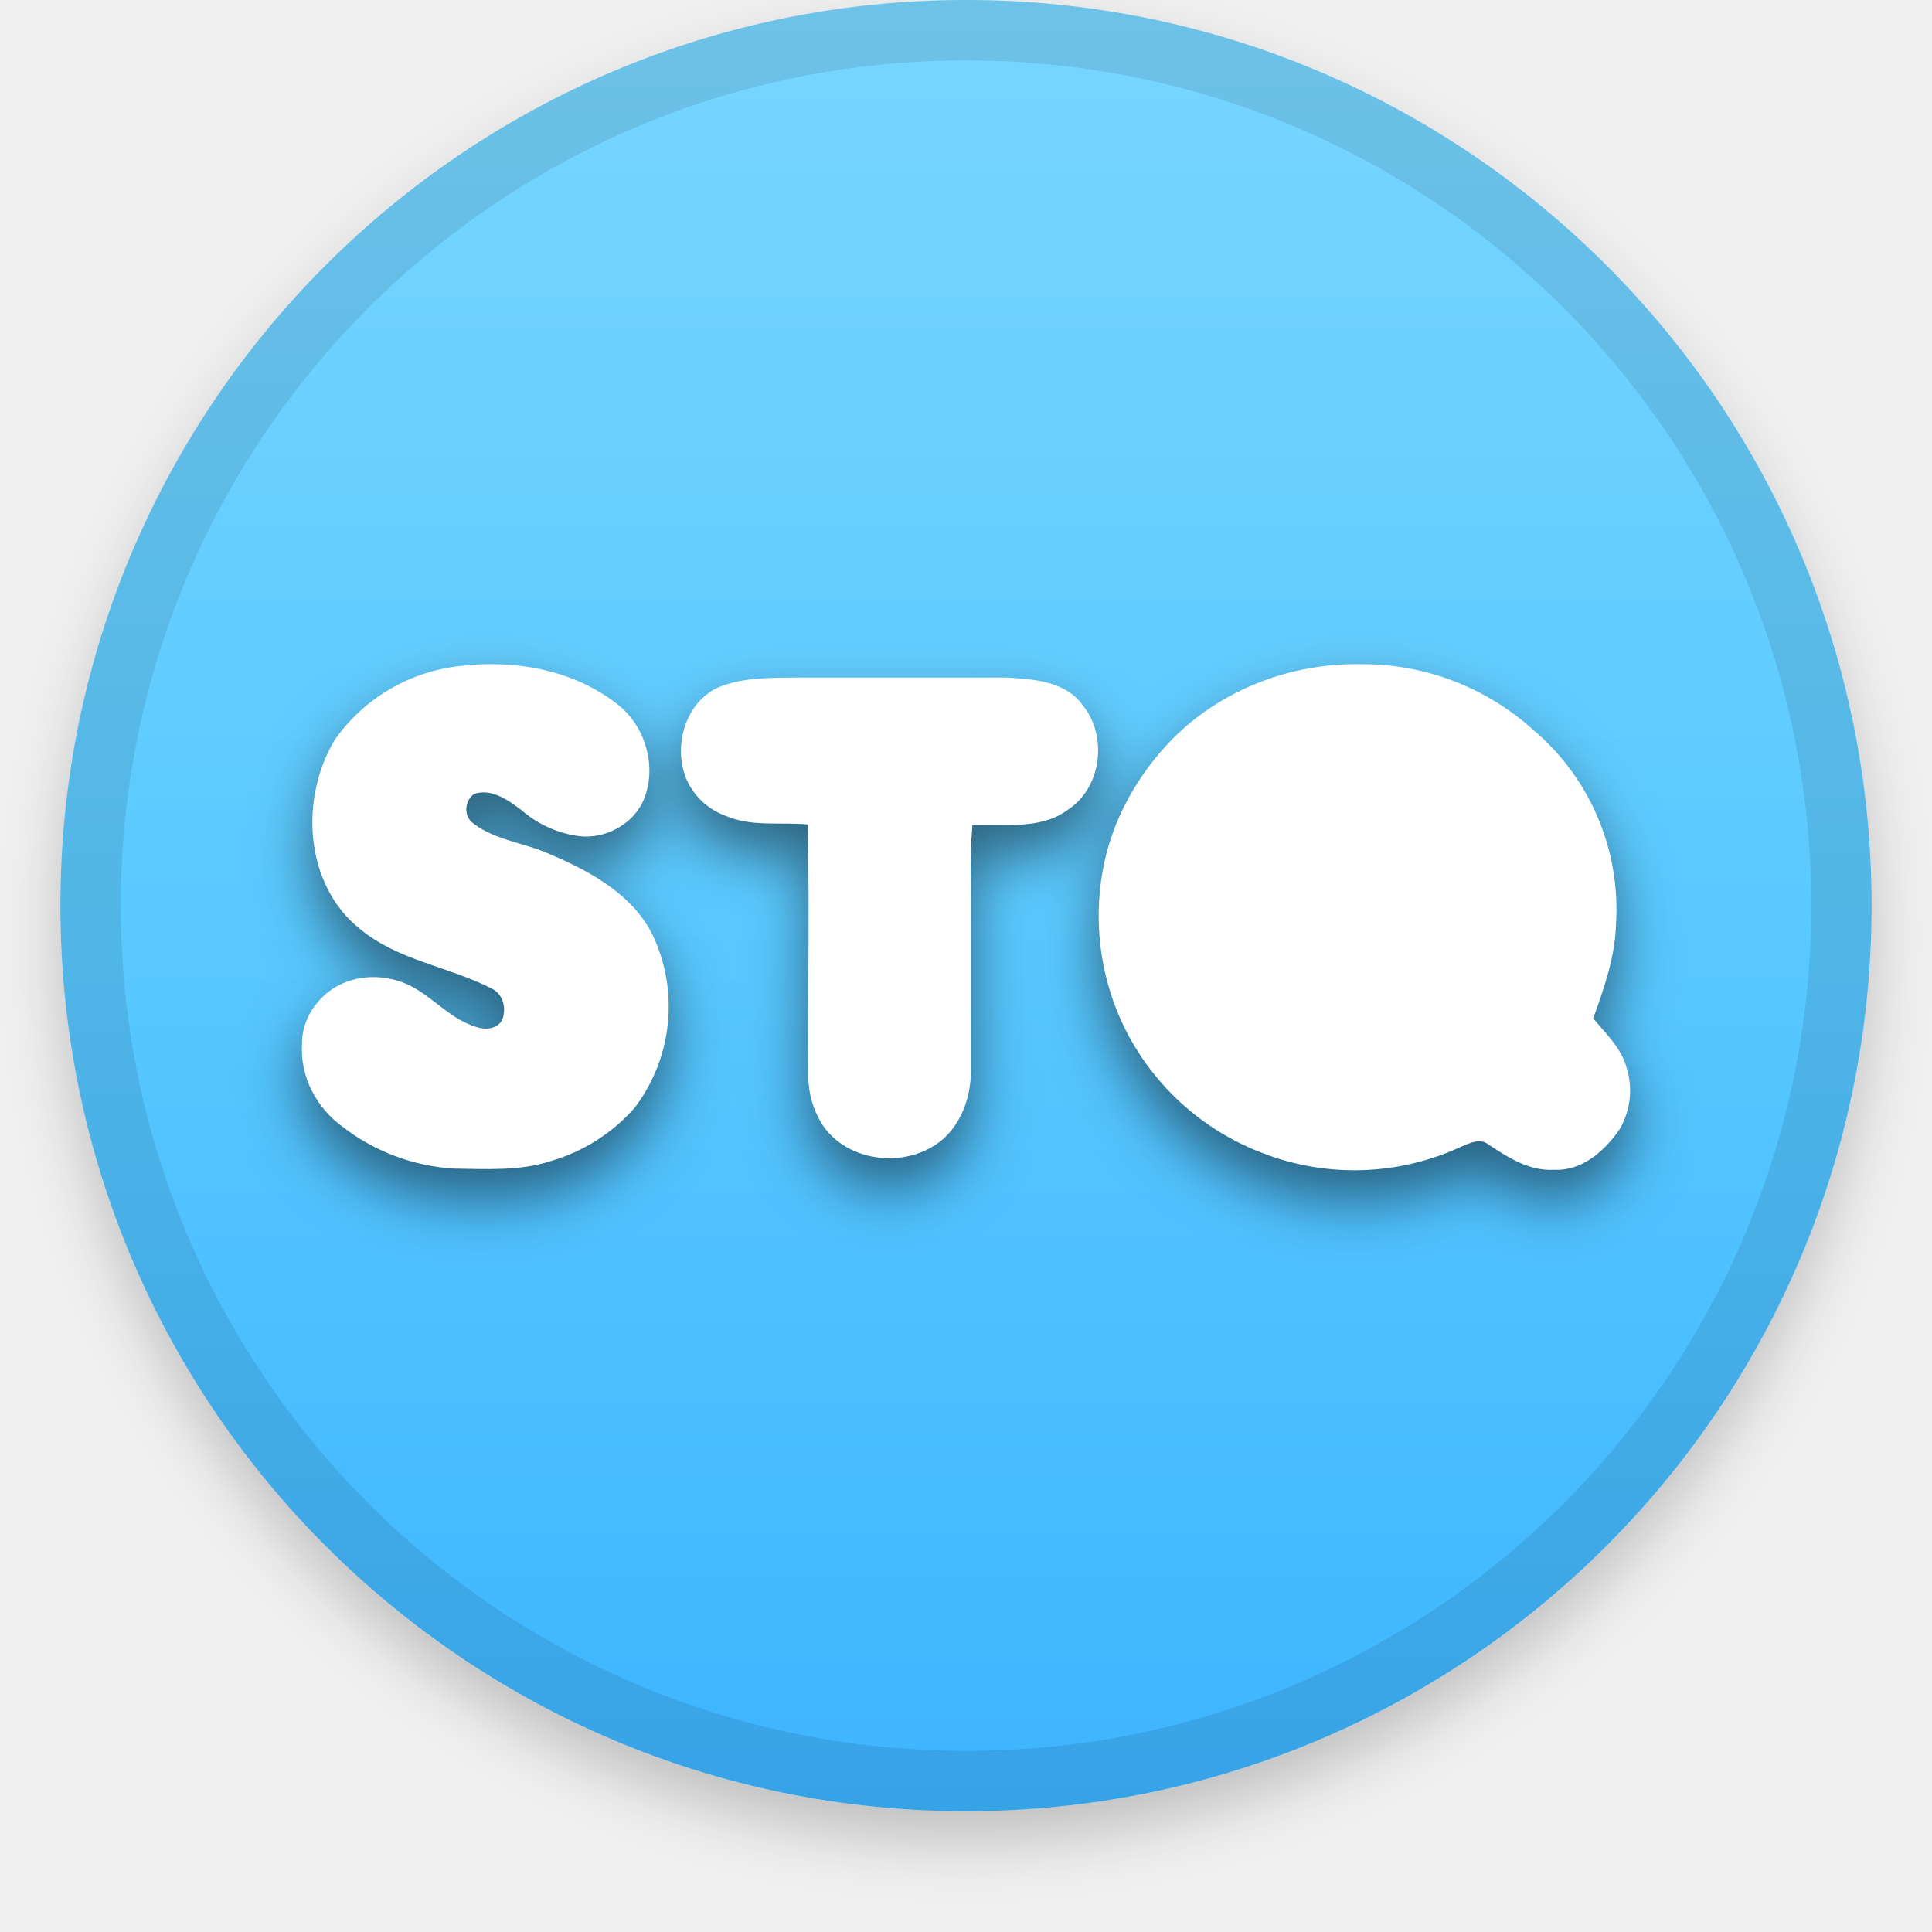
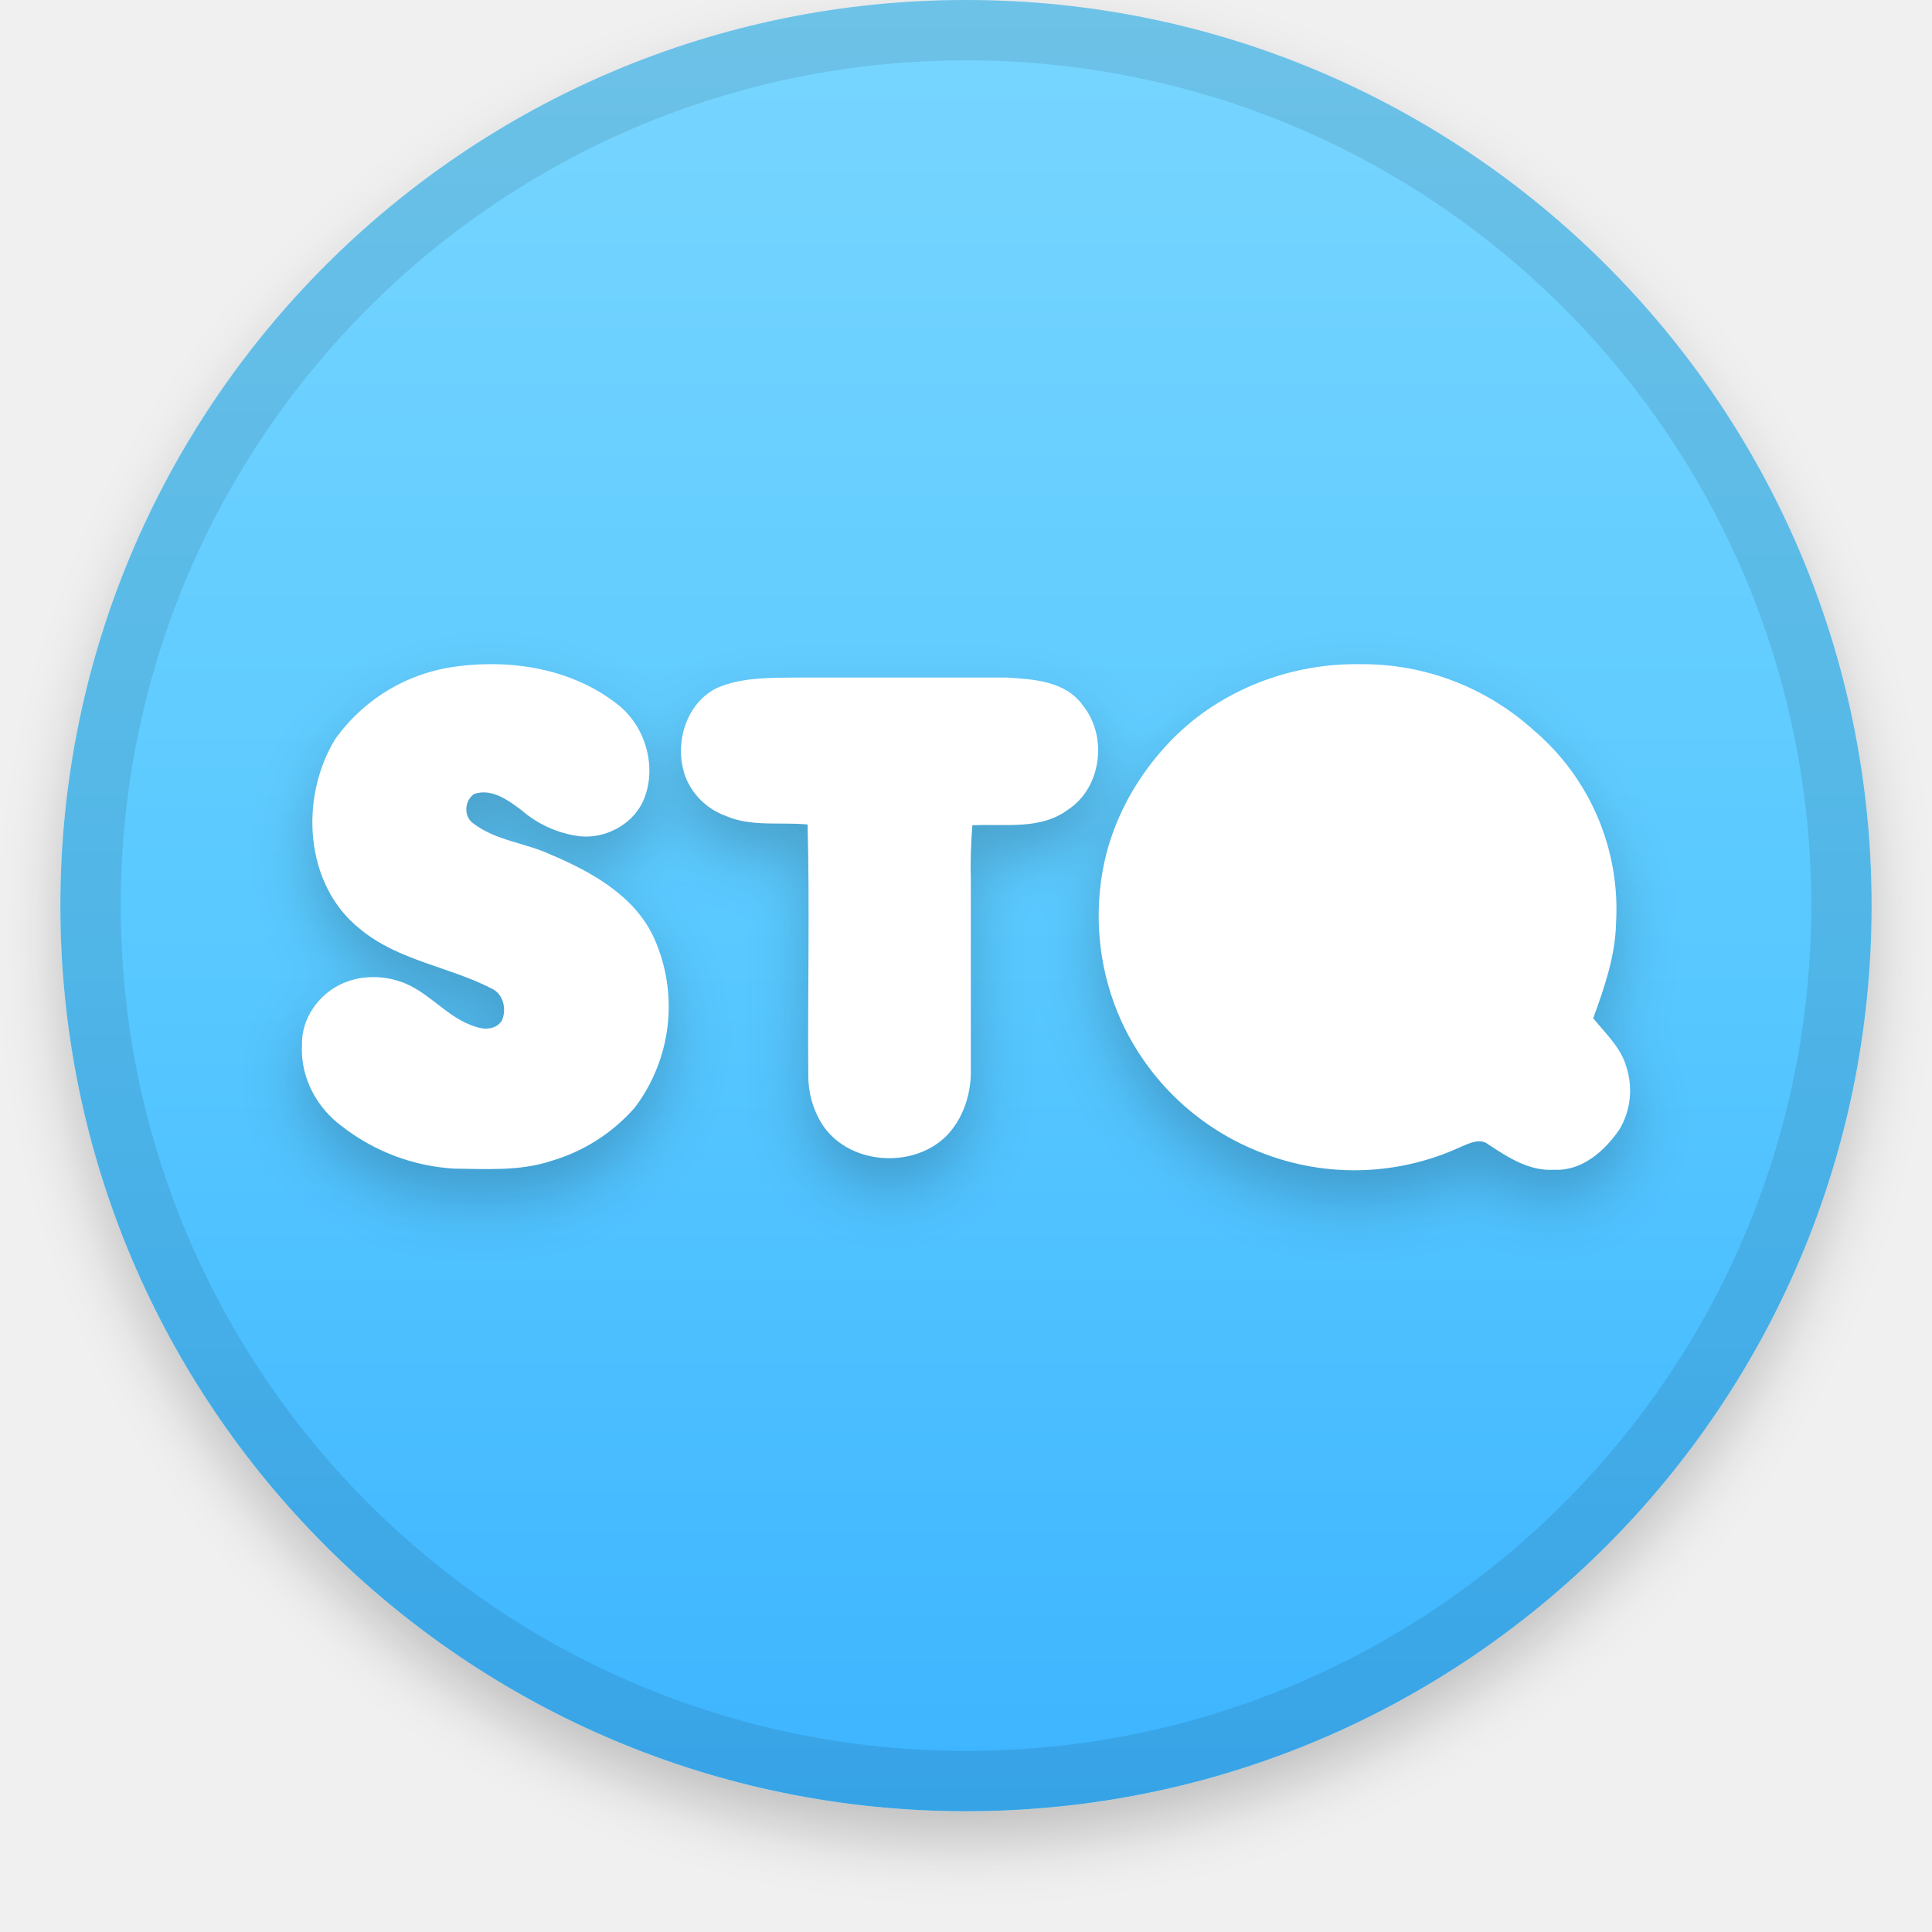
<svg xmlns="http://www.w3.org/2000/svg" xmlns:xlink="http://www.w3.org/1999/xlink" width="32px" height="32px" viewBox="0 0 32 32" version="1.1">
  <defs>
    <linearGradient x1="50%" y1="0%" x2="50%" y2="100%" id="linearGradient-1">
      <stop stop-color="#FFFFFF" stop-opacity="0.5" offset="0%" />
      <stop stop-color="#000000" stop-opacity="0.5" offset="100%" />
    </linearGradient>
    <circle id="path-2" cx="16" cy="15" r="15" />
    <filter x="-5.8%" y="-4.2%" width="111.7%" height="111.7%" filterUnits="objectBoundingBox" id="filter-3">
      <feOffset dx="0" dy="0.5" in="SourceAlpha" result="shadowOffsetOuter1" />
      <feGaussianBlur stdDeviation="0.5" in="shadowOffsetOuter1" result="shadowBlurOuter1" />
      <feComposite in="shadowBlurOuter1" in2="SourceAlpha" operator="out" result="shadowBlurOuter1" />
      <feColorMatrix values="0 0 0 0 0   0 0 0 0 0   0 0 0 0 0  0 0 0 0.199 0" type="matrix" in="shadowBlurOuter1" />
    </filter>
    <path d="M7.6,11.033 C8.521,10.92 9.511,11.09 10.248,11.682 C10.709,12.054 10.898,12.754 10.639,13.297 C10.45,13.675 10.009,13.895 9.599,13.851 C9.241,13.805 8.906,13.653 8.634,13.416 C8.413,13.252 8.142,13.051 7.852,13.151 C7.688,13.265 7.676,13.53 7.846,13.643 C8.212,13.921 8.691,13.959 9.107,14.148 C9.794,14.438 10.526,14.841 10.841,15.554 C11.247,16.475 11.121,17.544 10.513,18.347 C10.144,18.767 9.663,19.074 9.126,19.23 C8.609,19.4 8.054,19.362 7.518,19.356 C6.844,19.315 6.197,19.071 5.665,18.656 C5.242,18.347 4.971,17.836 5.002,17.306 C4.99,16.865 5.286,16.455 5.683,16.285 C5.973,16.159 6.314,16.153 6.617,16.254 C7.096,16.405 7.398,16.865 7.89,17.01 C8.035,17.061 8.224,17.048 8.313,16.903 C8.395,16.714 8.338,16.462 8.142,16.373 C7.436,16.008 6.598,15.913 5.967,15.39 C5.04,14.658 4.958,13.215 5.551,12.244 C6.033,11.566 6.78,11.126 7.606,11.033 L7.6,11.033 Z M19.416,12.244 C20.223,11.424 21.377,10.983 22.524,11.001 C23.586,10.99 24.612,11.38 25.399,12.092 C26.333,12.883 26.839,14.067 26.767,15.289 C26.755,15.837 26.572,16.361 26.389,16.865 C26.591,17.117 26.849,17.351 26.938,17.672 C27.05,18.017 27.009,18.394 26.824,18.706 C26.578,19.066 26.2,19.4 25.74,19.375 C25.33,19.4 24.983,19.173 24.655,18.958 C24.516,18.845 24.346,18.933 24.208,18.99 C23.173,19.472 21.988,19.513 20.923,19.103 C19.88,18.711 19.035,17.922 18.571,16.909 C18.221,16.133 18.114,15.27 18.262,14.431 C18.407,13.605 18.829,12.843 19.416,12.244 Z M11.881,11.392 C12.291,11.216 12.751,11.228 13.193,11.222 L16.66,11.222 C17.108,11.247 17.65,11.279 17.934,11.682 C18.35,12.193 18.249,13.051 17.682,13.416 C17.228,13.75 16.635,13.643 16.106,13.669 C16.08,13.977 16.071,14.286 16.08,14.595 L16.08,17.685 C16.093,18.101 15.961,18.53 15.664,18.826 C15.097,19.375 14.025,19.286 13.603,18.599 C13.461,18.363 13.387,18.093 13.388,17.817 C13.376,16.43 13.413,15.043 13.376,13.656 C12.922,13.612 12.442,13.7 12.014,13.511 C11.721,13.404 11.485,13.18 11.364,12.893 C11.15,12.357 11.345,11.651 11.881,11.392 Z" id="path-4" />
    <filter x="-8.0%" y="-14.9%" width="115.9%" height="141.7%" filterUnits="objectBoundingBox" id="filter-5">
      <feOffset dx="0" dy="0.5" in="SourceAlpha" result="shadowOffsetOuter1" />
      <feGaussianBlur stdDeviation="0.5" in="shadowOffsetOuter1" result="shadowBlurOuter1" />
-       <feColorMatrix values="0 0 0 0 0   0 0 0 0 0   0 0 0 0 0  0 0 0 0.5 0" type="matrix" in="shadowBlurOuter1" />
+       <feColorMatrix values="0 0 0 0 0   0 0 0 0 0   0 0 0 0 0  0 0 0 0.2 0" type="matrix" in="shadowBlurOuter1" />
    </filter>
  </defs>
  <g id="icon/stq" stroke="none" stroke-width="1" fill="none" fill-rule="evenodd">
    <g id="Oval" fill-rule="nonzero">
      <use fill="black" fill-opacity="1" filter="url(#filter-3)" xlink:href="#path-2" />
      <use fill="#5AC9FF" xlink:href="#path-2" />
      <use fill="url(#linearGradient-1)" style="mix-blend-mode: soft-light;" xlink:href="#path-2" />
      <circle stroke-opacity="0.097" stroke="#000000" stroke-width="1" stroke-linejoin="square" cx="16" cy="15" r="14.5" />
    </g>
    <g id="Shape" fill-rule="nonzero">
      <use fill="black" fill-opacity="1" filter="url(#filter-5)" xlink:href="#path-4" />
      <use fill="#FFFFFF" xlink:href="#path-4" />
    </g>
  </g>
</svg>
